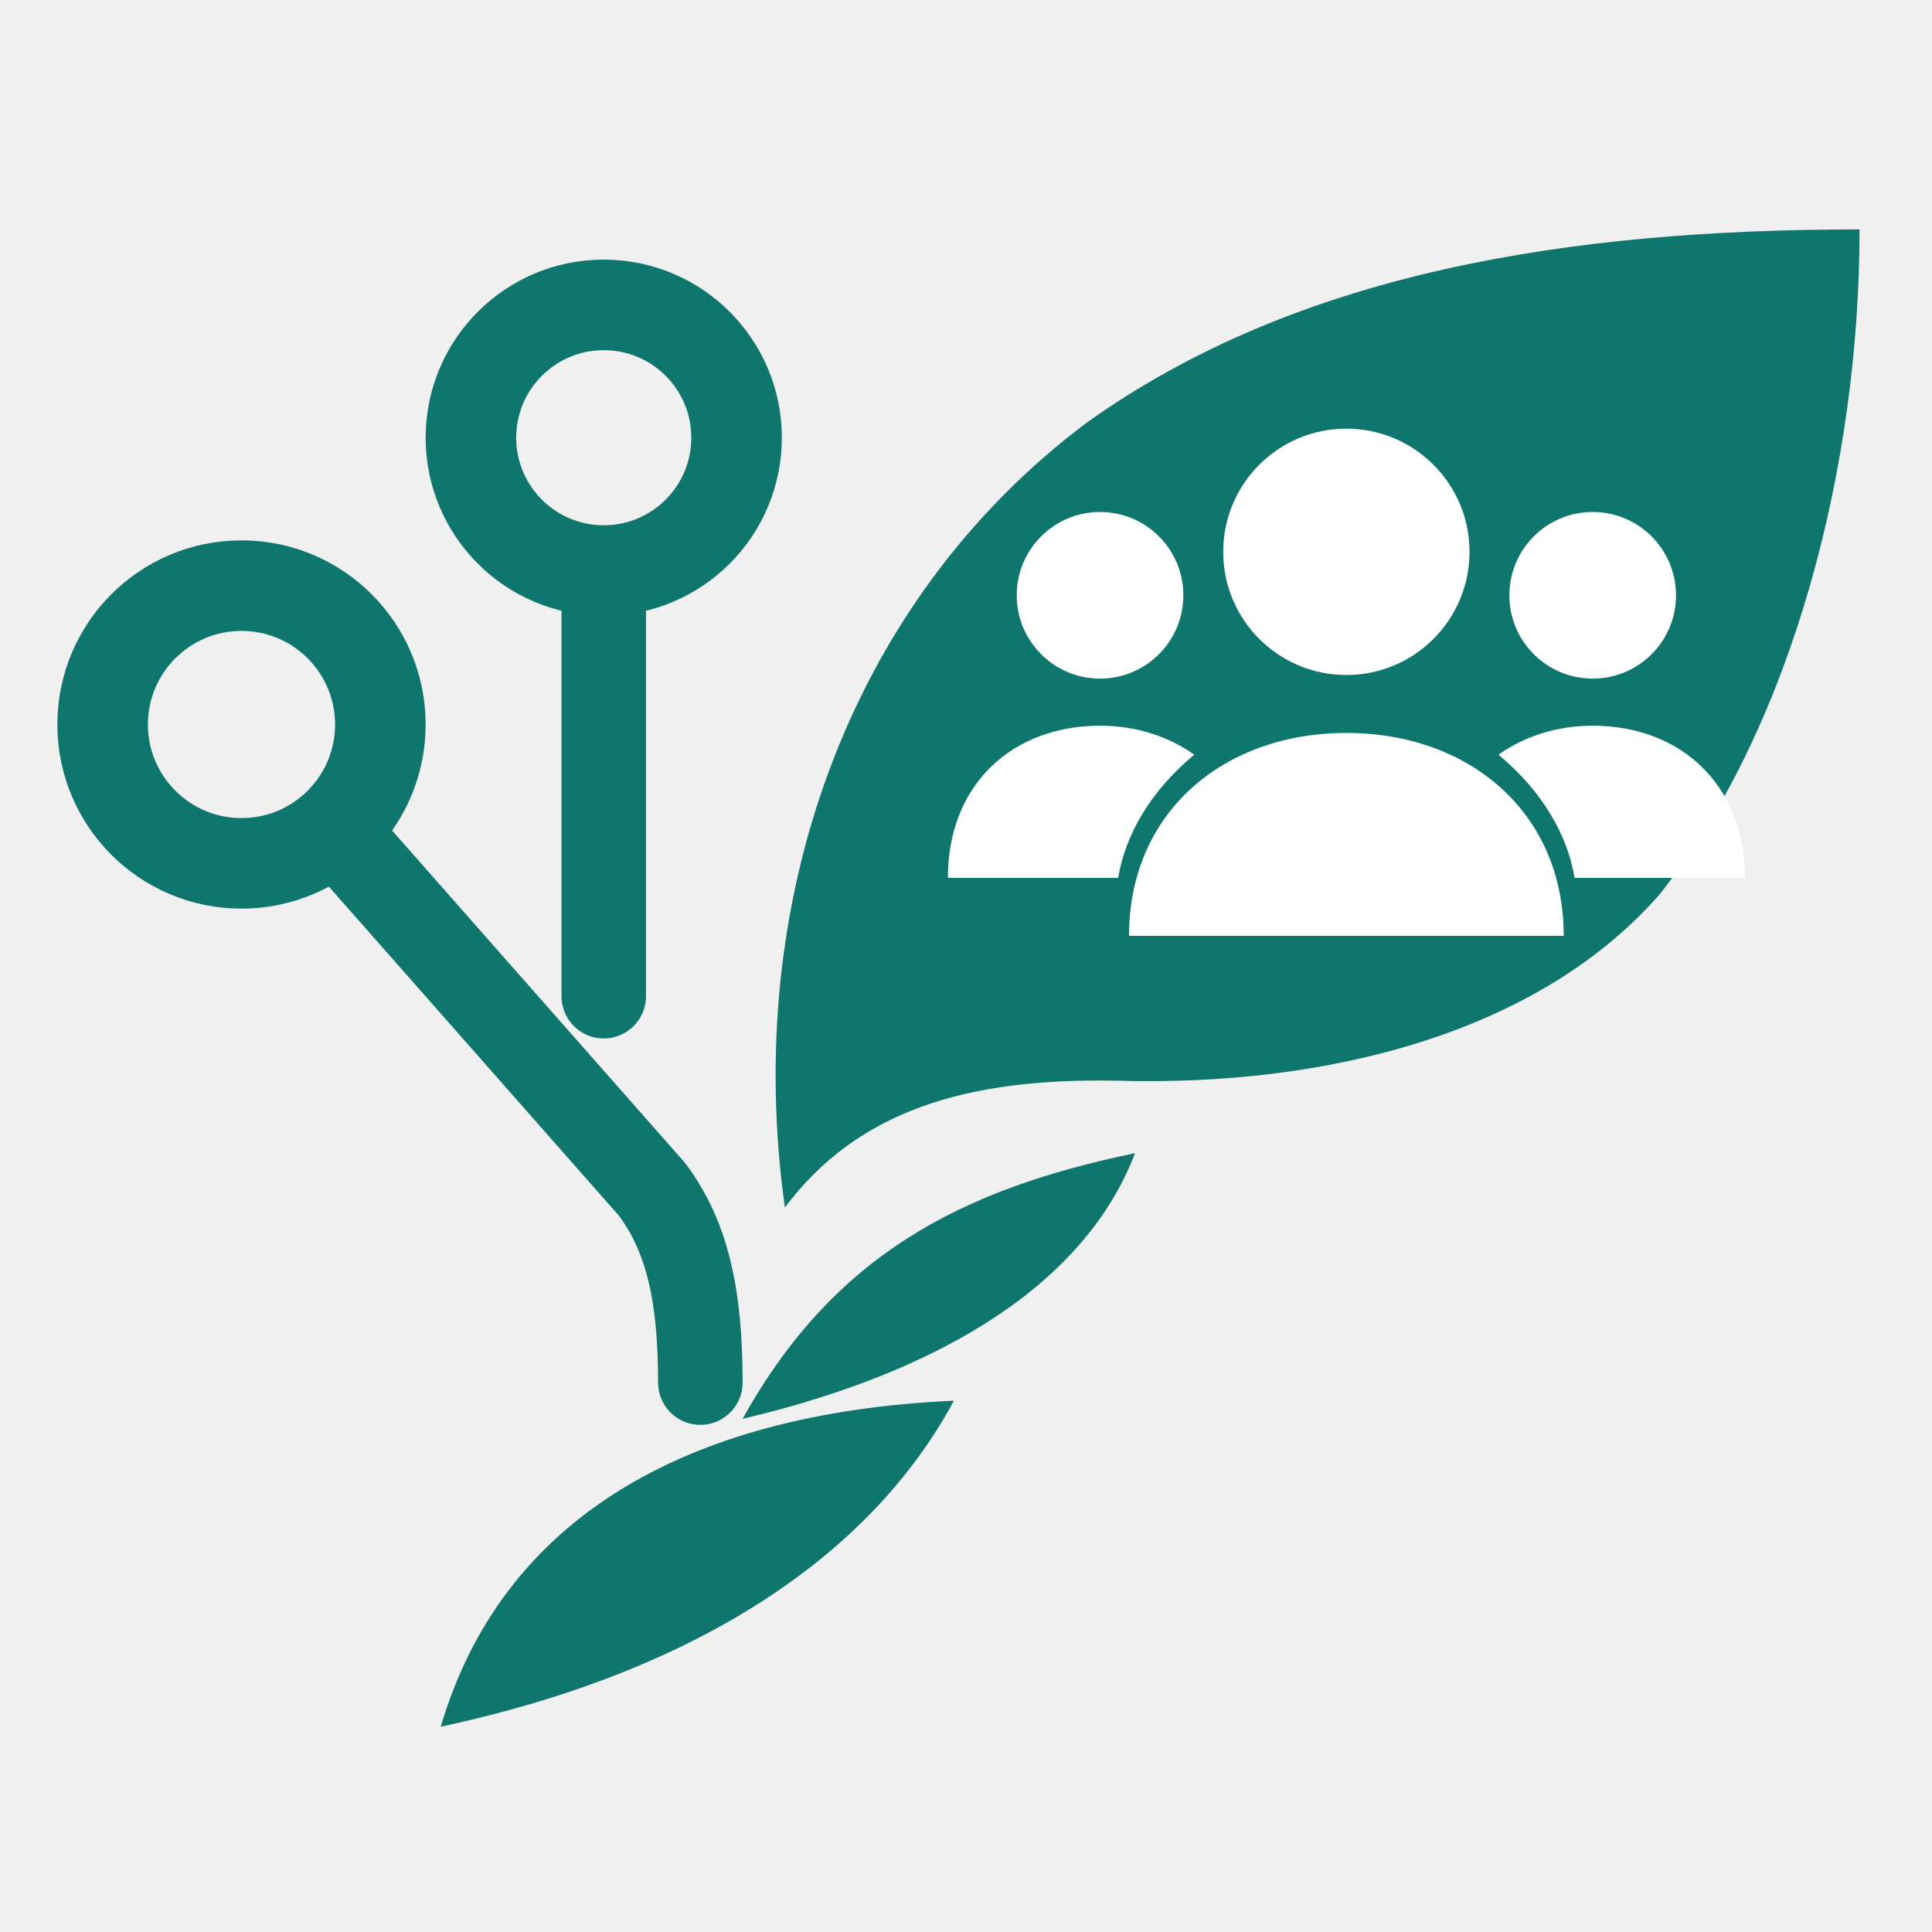
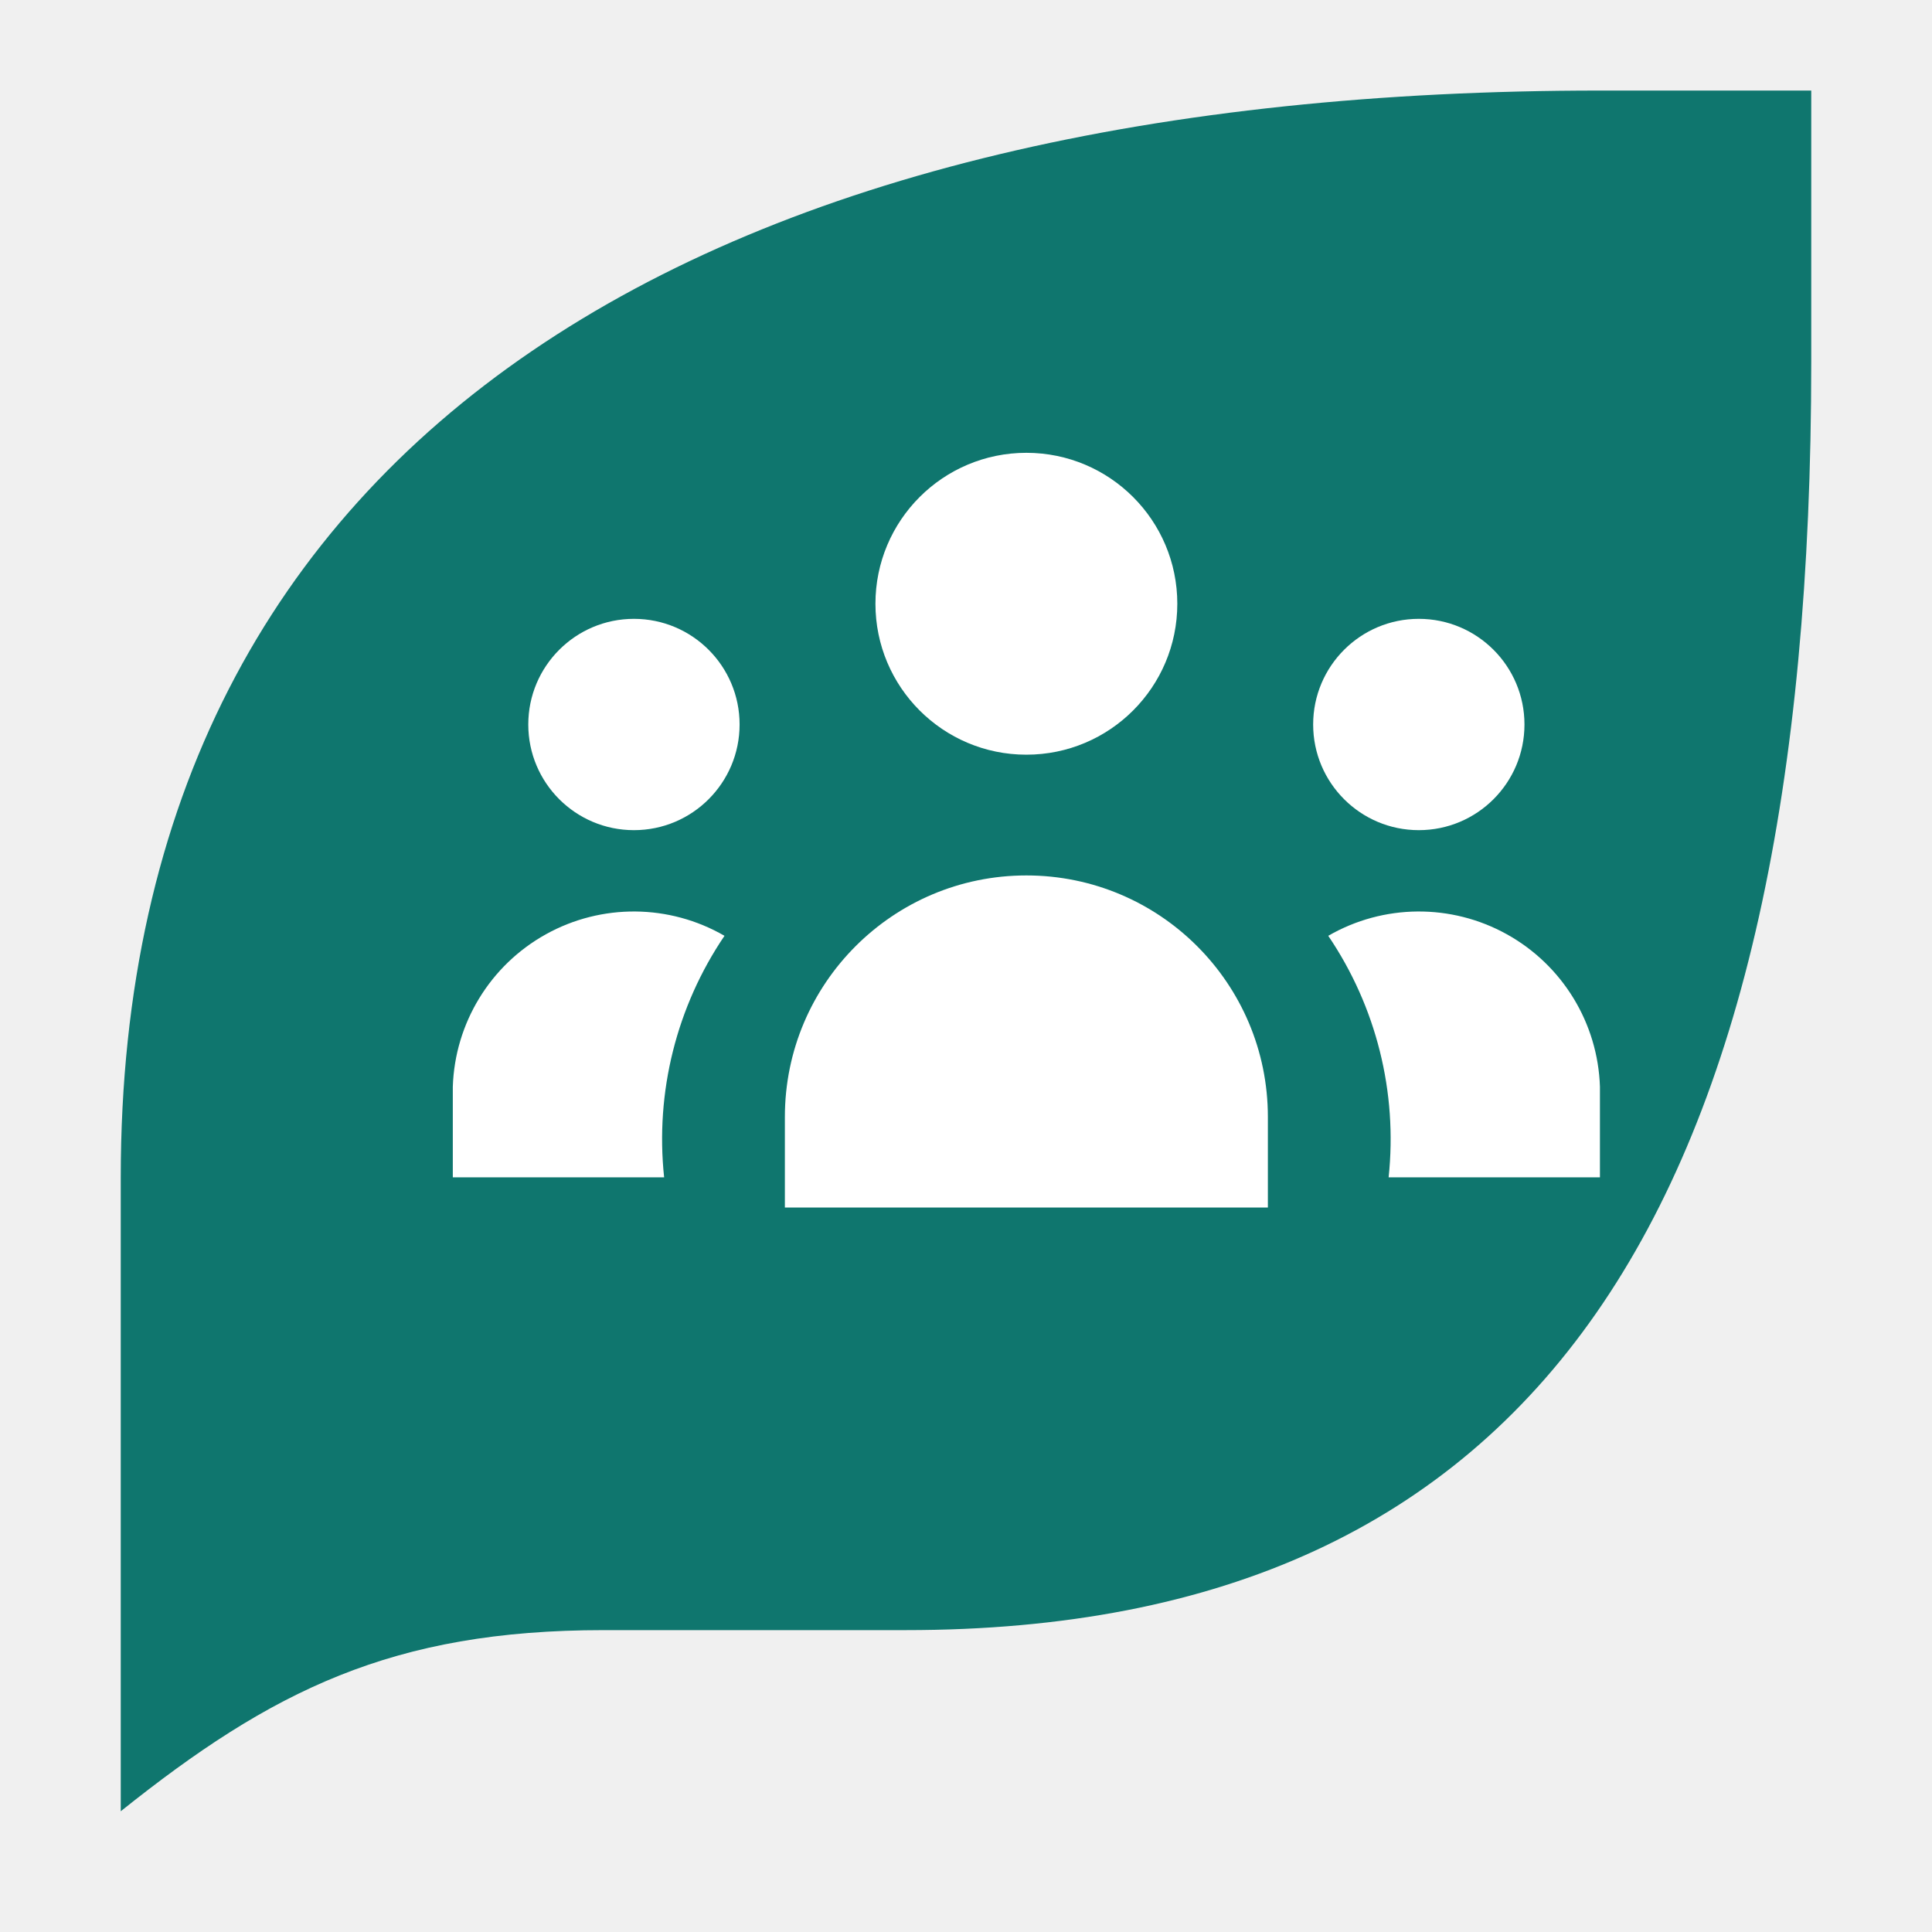
<svg xmlns="http://www.w3.org/2000/svg" viewBox="0 0 64 64">
  <style>svg{color:#0f766e}.detail{fill:#ffffff}</style>
-   <g fill="none" stroke="currentColor" stroke-linecap="round" stroke-linejoin="round">
-     <circle cx="8" cy="24" r="4.6" stroke-width="3" />
-     <circle cx="20" cy="14.5" r="4.4" stroke-width="3" />
-     <path d="M20 19v14" stroke-width="2.8" />
-     <path d="M11.2 27.6 21.6 39.4c1.2 1.6 1.6 3.6 1.6 6.4" stroke-width="2.8" />
-   </g>
-   <g fill="currentColor">
-     <path d="M26 40C24.6 30 28 20 36 14 43 9 52 7.6 61.6 7.6 61.6 15.4 59.4 24 55 29.6 51 34.2 44 36 37 35.8 32 35.7 28.4 36.8 26 40Z" />
-     <path d="M24.6 47C27.6 41.6 31.8 39.4 37.6 38.2 36 42.4 31.4 45.4 24.6 47Z" />
-     <path d="M14.6 57.2C16.6 50.4 22.6 46.8 31.6 46.4 28.8 51.6 23 55.4 14.6 57.2Z" />
-   </g>
-   <g class="detail" fill="#ffffff" transform="translate(44.6 22.6) scale(1.2) translate(-44.6 -22.6)">
-     <circle cx="44.6" cy="19" r="3.4" />
-     <circle cx="37.8" cy="20.2" r="2.3" />
-     <circle cx="51.4" cy="20.2" r="2.3" />
-     <path d="M38.6 29.6c0-3.4 2.6-5.6 6-5.6s6 2.2 6 5.6Z" />
-     <path d="M33.6 28c0-2.6 1.8-4.2 4.2-4.2 1 0 1.9.3 2.6.8-1.2 1-1.9 2.2-2.1 3.4Z" />
-     <path d="M55.6 28c0-2.6-1.8-4.2-4.2-4.2-1 0-1.9.3-2.6.8 1.2 1 1.9 2.2 2.1 3.4Z" />
+   <path fill="currentColor" d="M4 60V39C4 14 24 3 53 3h7v9c0 28-9 42-30 42H20c-7 0-11 2-16 6Z" />
+   <g class="detail" fill="#ffffff">
+     <circle cx="34" cy="20" r="5" />
+     <circle cx="21" cy="24" r="3.5" />
+     <circle cx="47" cy="24" r="3.5" />
+     <path d="M26 40v-3a8 8 0 0 1 16 0v3Z" />
+     <path d="M15 39v-3a6 6 0 0 1 9-5 12 12 0 0 0-2 8Z" />
+     <path d="M46 39a12 12 0 0 0-2-8 6 6 0 0 1 9 5v3Z" />
  </g>
</svg>
